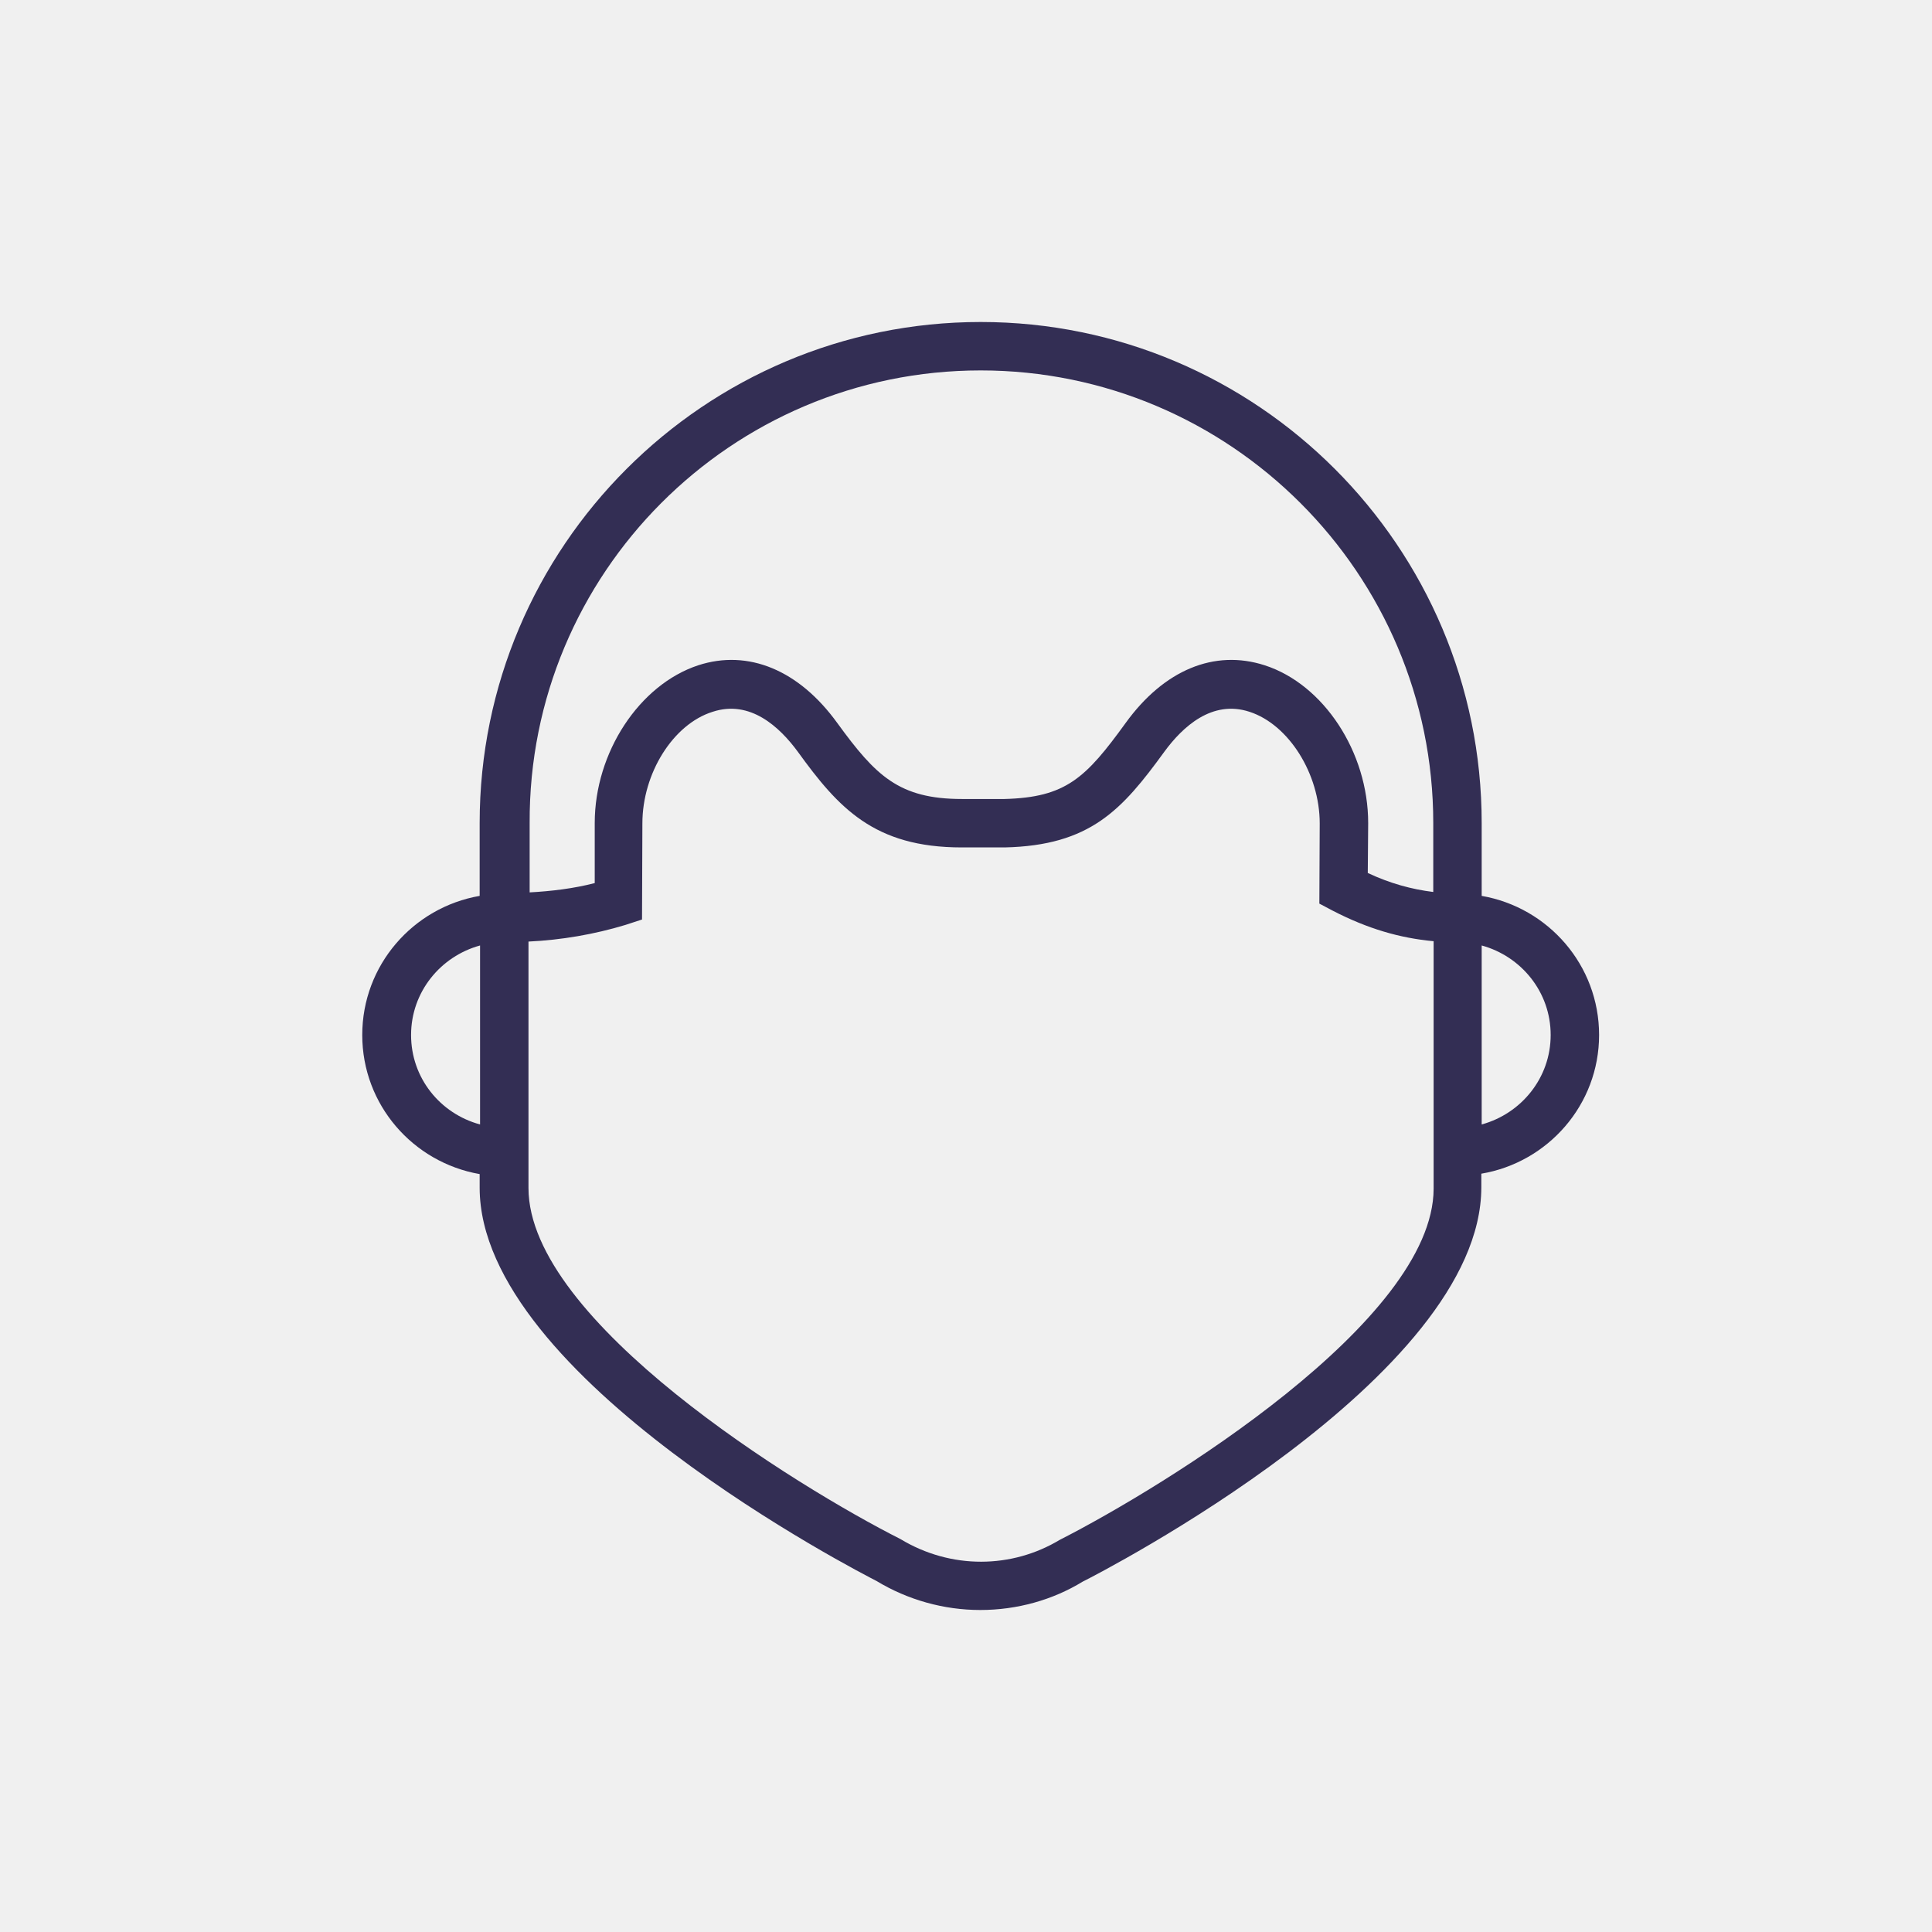
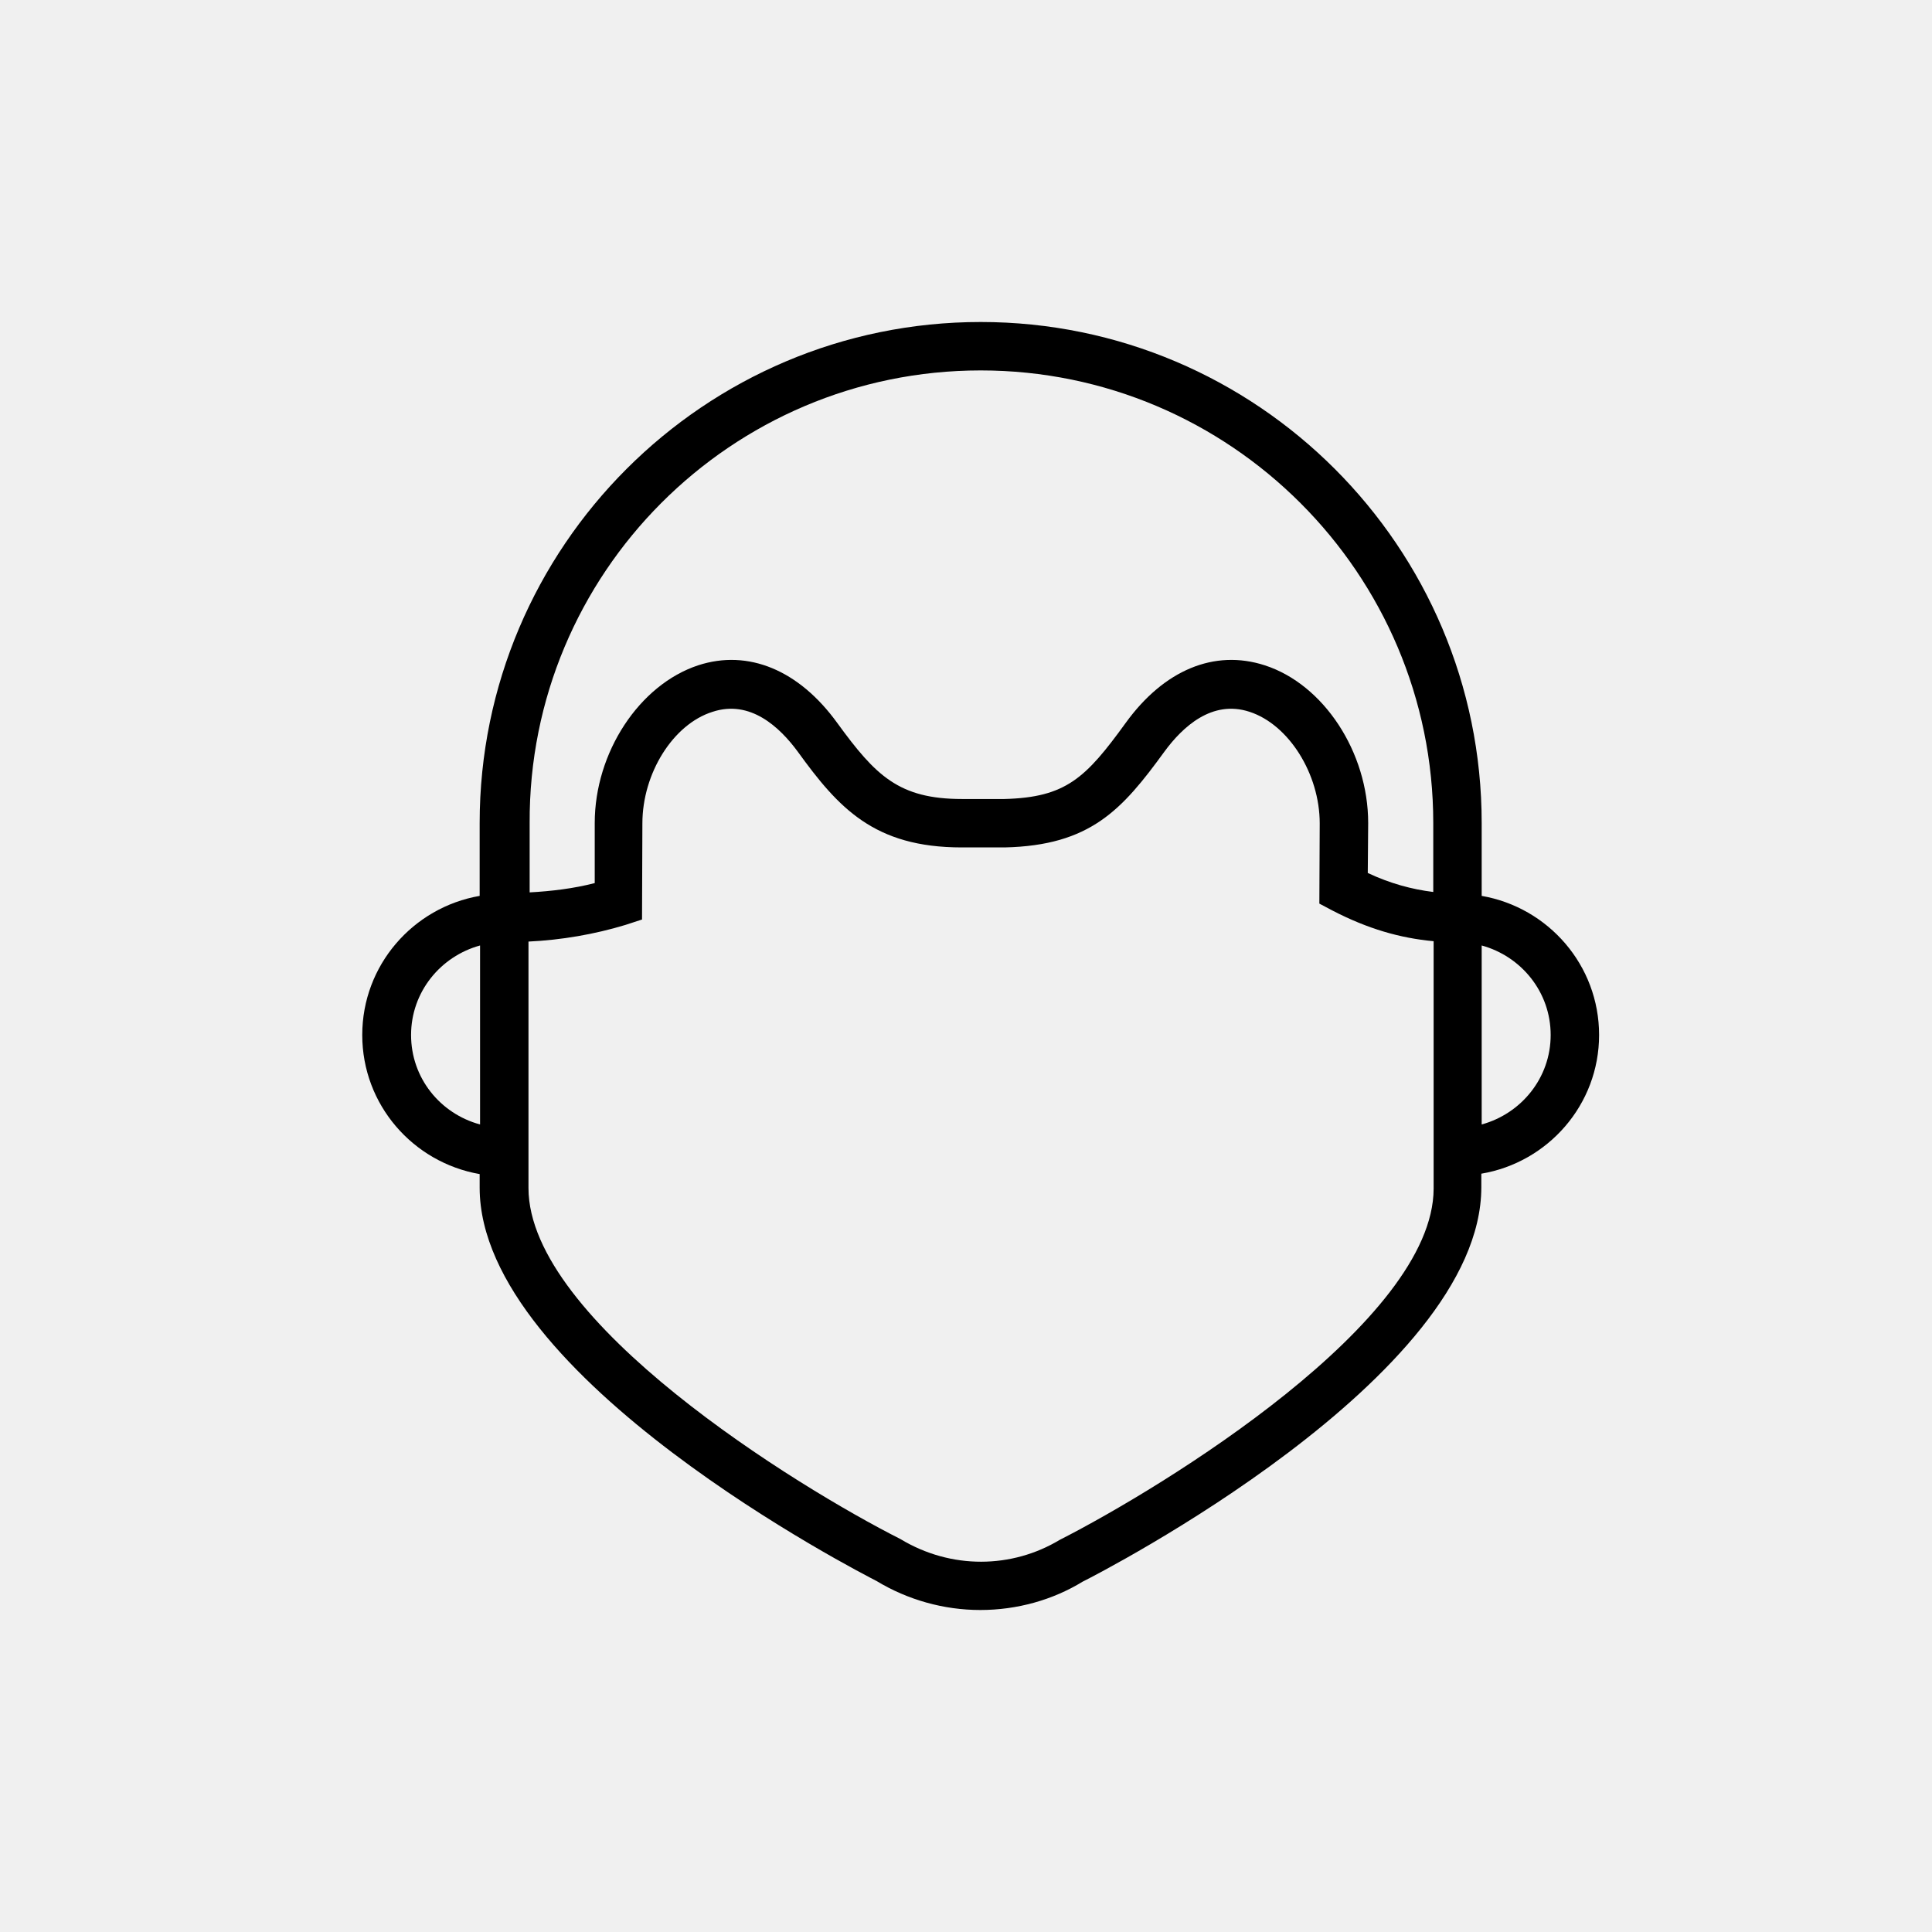
<svg xmlns="http://www.w3.org/2000/svg" viewBox="0 0 48 48" fill="none">
  <mask id="mask0" mask-type="alpha" maskUnits="userSpaceOnUse" x="9" y="8" width="31" height="32">
    <path d="M39.729 25.714C39.729 23.981 38.468 22.546 36.812 22.258V20.448C36.812 13.584 31.229 8 24.365 8C17.501 8 11.917 13.584 11.917 20.448V22.258C10.261 22.546 9 23.981 9 25.714C9 27.447 10.261 28.881 11.917 29.17V29.507C11.917 34.233 21.419 39.095 21.775 39.278C22.555 39.75 23.45 40 24.355 40C25.27 40 26.155 39.75 26.896 39.297C27.301 39.095 36.803 34.224 36.803 29.497V29.16C38.459 28.881 39.729 27.447 39.729 25.714ZM24.365 9.203C30.564 9.203 35.609 14.248 35.609 20.448V22.161C35.07 22.094 34.54 21.95 33.982 21.689L33.992 20.448C33.992 18.686 32.885 17.001 31.421 16.529C30.17 16.125 28.918 16.645 27.965 17.964C26.974 19.331 26.483 19.812 24.952 19.851H23.902C22.333 19.851 21.756 19.273 20.803 17.964C19.85 16.645 18.588 16.125 17.347 16.529C15.883 17.011 14.776 18.696 14.776 20.448V21.94C14.256 22.075 13.698 22.142 13.159 22.171V20.448C13.13 14.248 18.165 9.203 24.365 9.203ZM10.213 25.714C10.213 24.645 10.945 23.759 11.927 23.49V27.937C10.935 27.668 10.213 26.782 10.213 25.714ZM26.328 38.258C25.144 38.97 23.633 38.999 22.372 38.238C19.801 36.939 13.13 32.828 13.13 29.516V23.393C13.948 23.355 14.776 23.211 15.537 22.98L15.951 22.845L15.96 20.457C15.96 19.215 16.721 17.993 17.703 17.685C18.637 17.377 19.368 18.06 19.821 18.676C20.831 20.072 21.717 21.054 23.893 21.054H24.962C27.089 21.006 27.878 20.12 28.928 18.676C29.38 18.06 30.112 17.377 31.046 17.685C32.018 18.002 32.788 19.225 32.788 20.457L32.779 22.45L33.106 22.623C33.982 23.076 34.781 23.307 35.618 23.384V29.535C35.609 32.828 28.937 36.929 26.328 38.258ZM36.812 27.937V23.49C37.794 23.759 38.526 24.645 38.526 25.714C38.526 26.782 37.794 27.668 36.812 27.937Z" fill="white" />
  </mask>
  <g mask="url(#mask0)">
-     <rect width="48" height="48" fill="#332E54" />
+     <rect width="48" height="48" fill="currentColor" />
  </g>
</svg>
